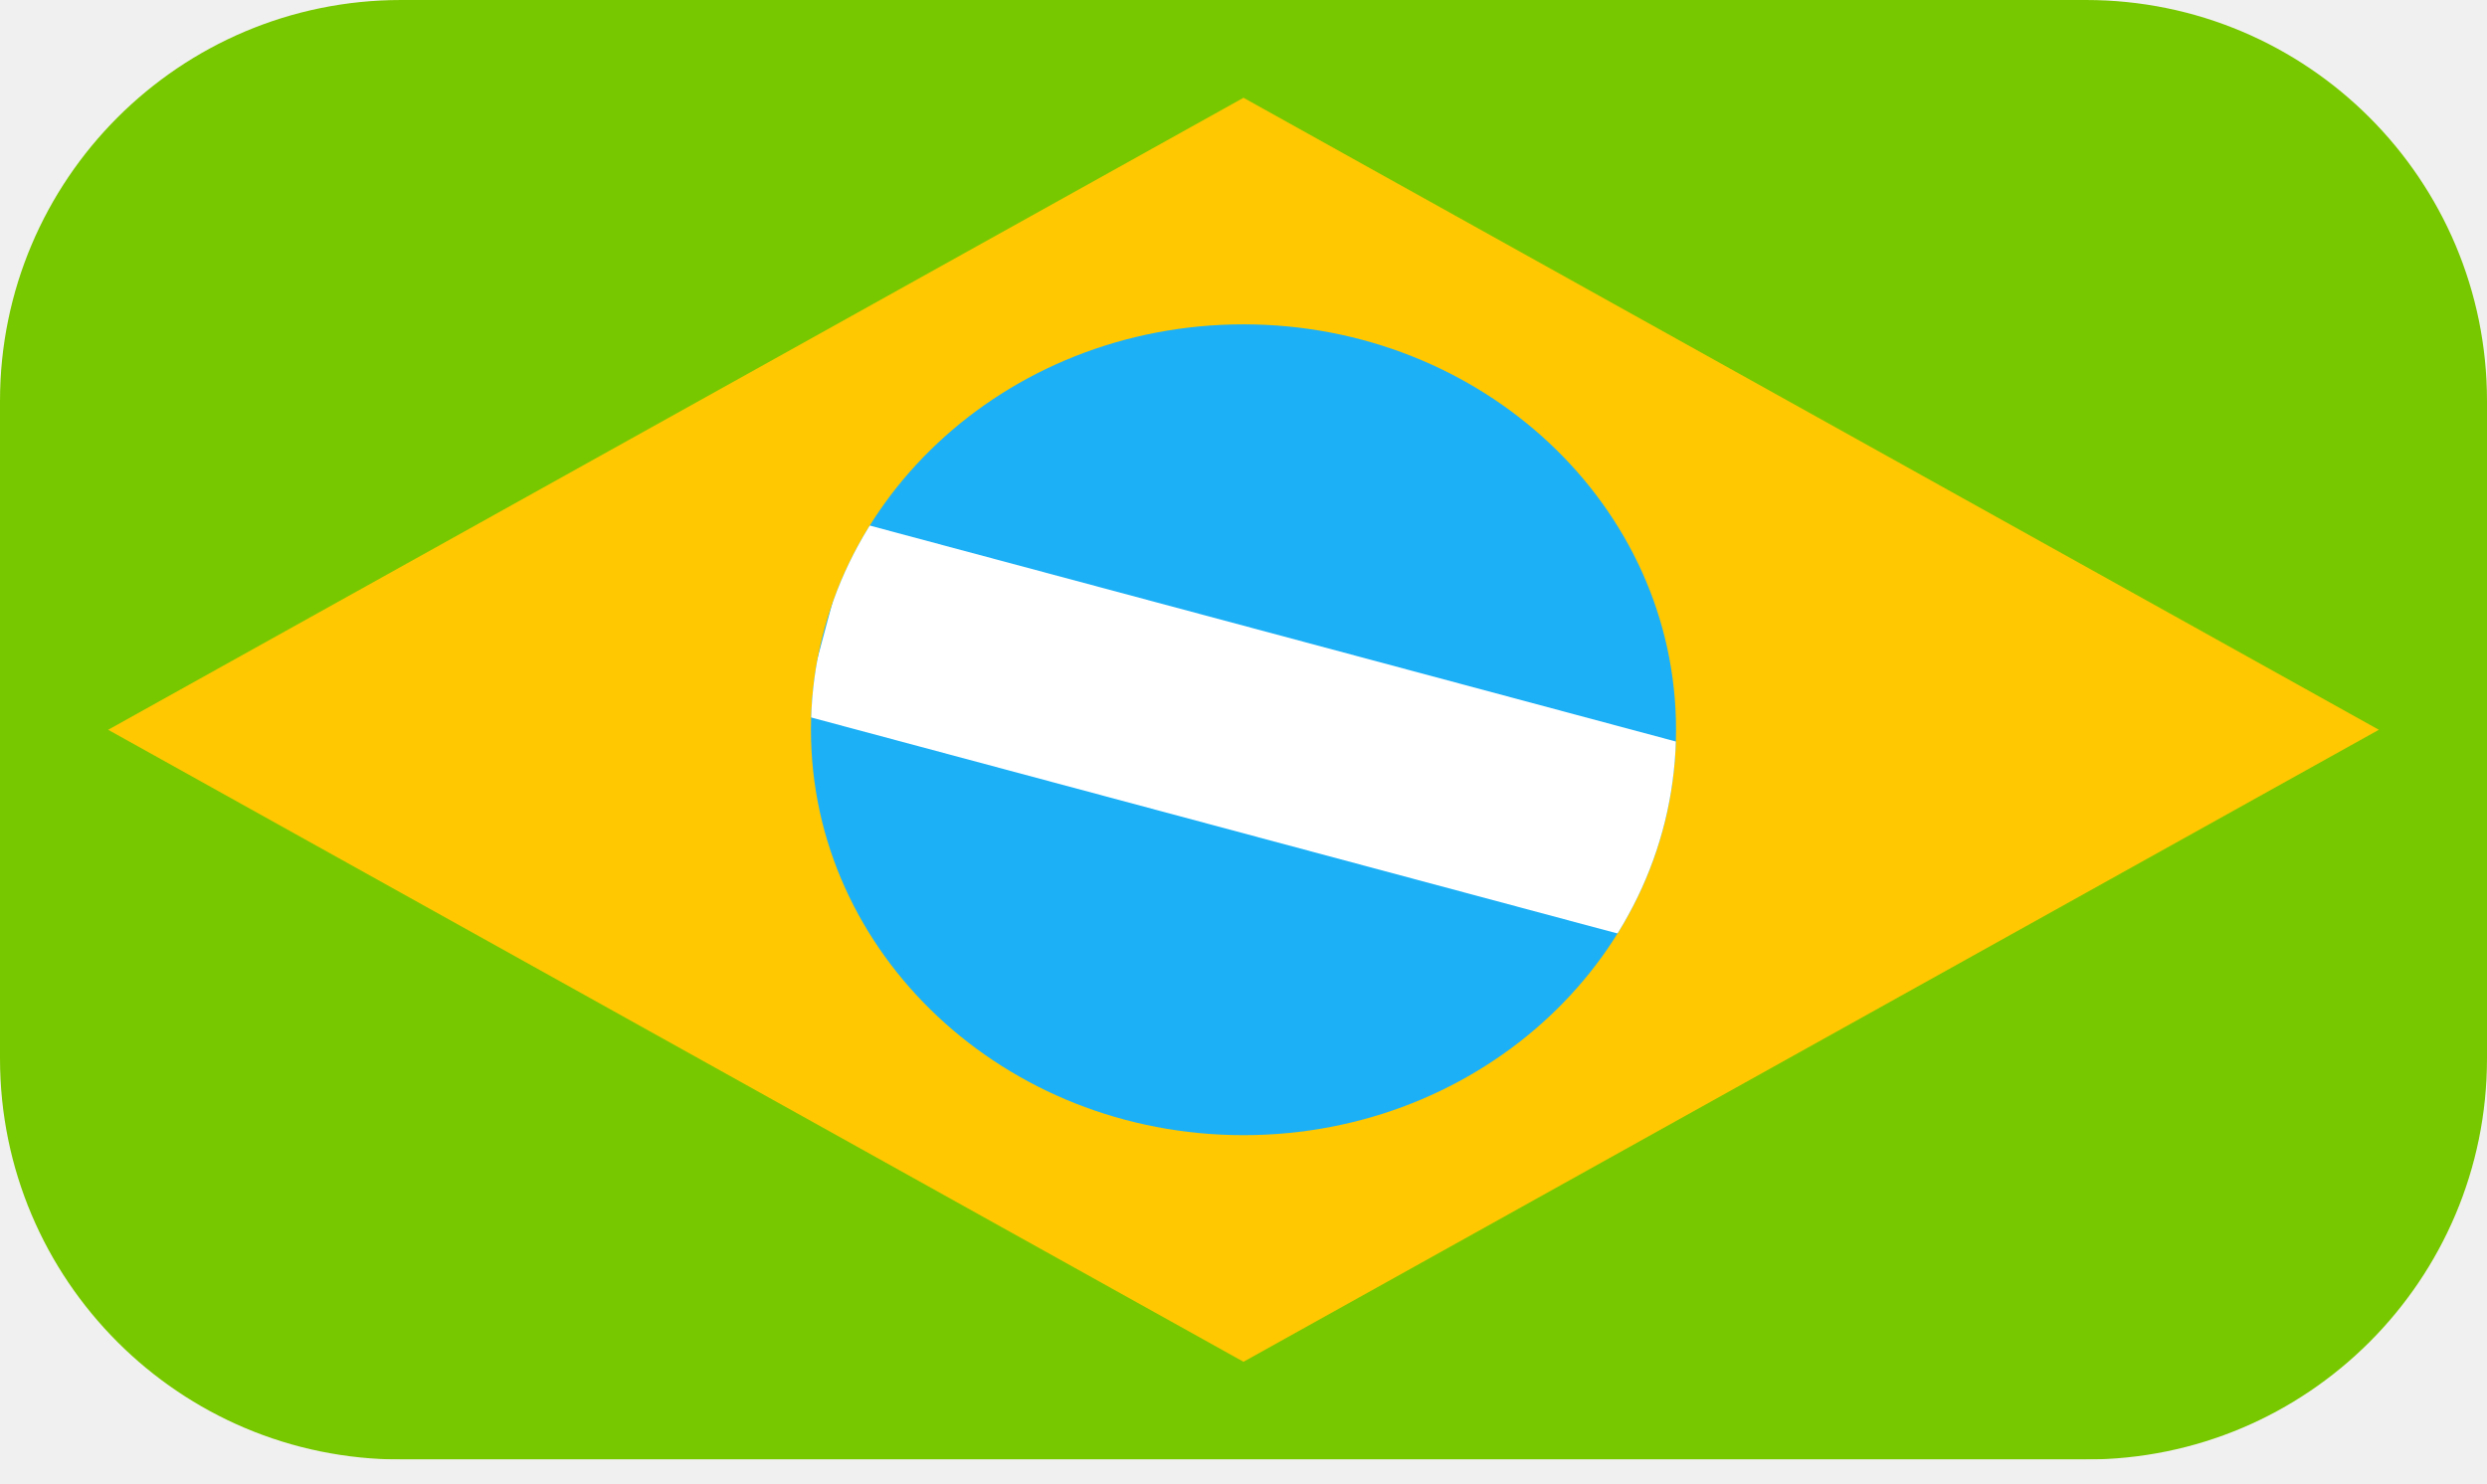
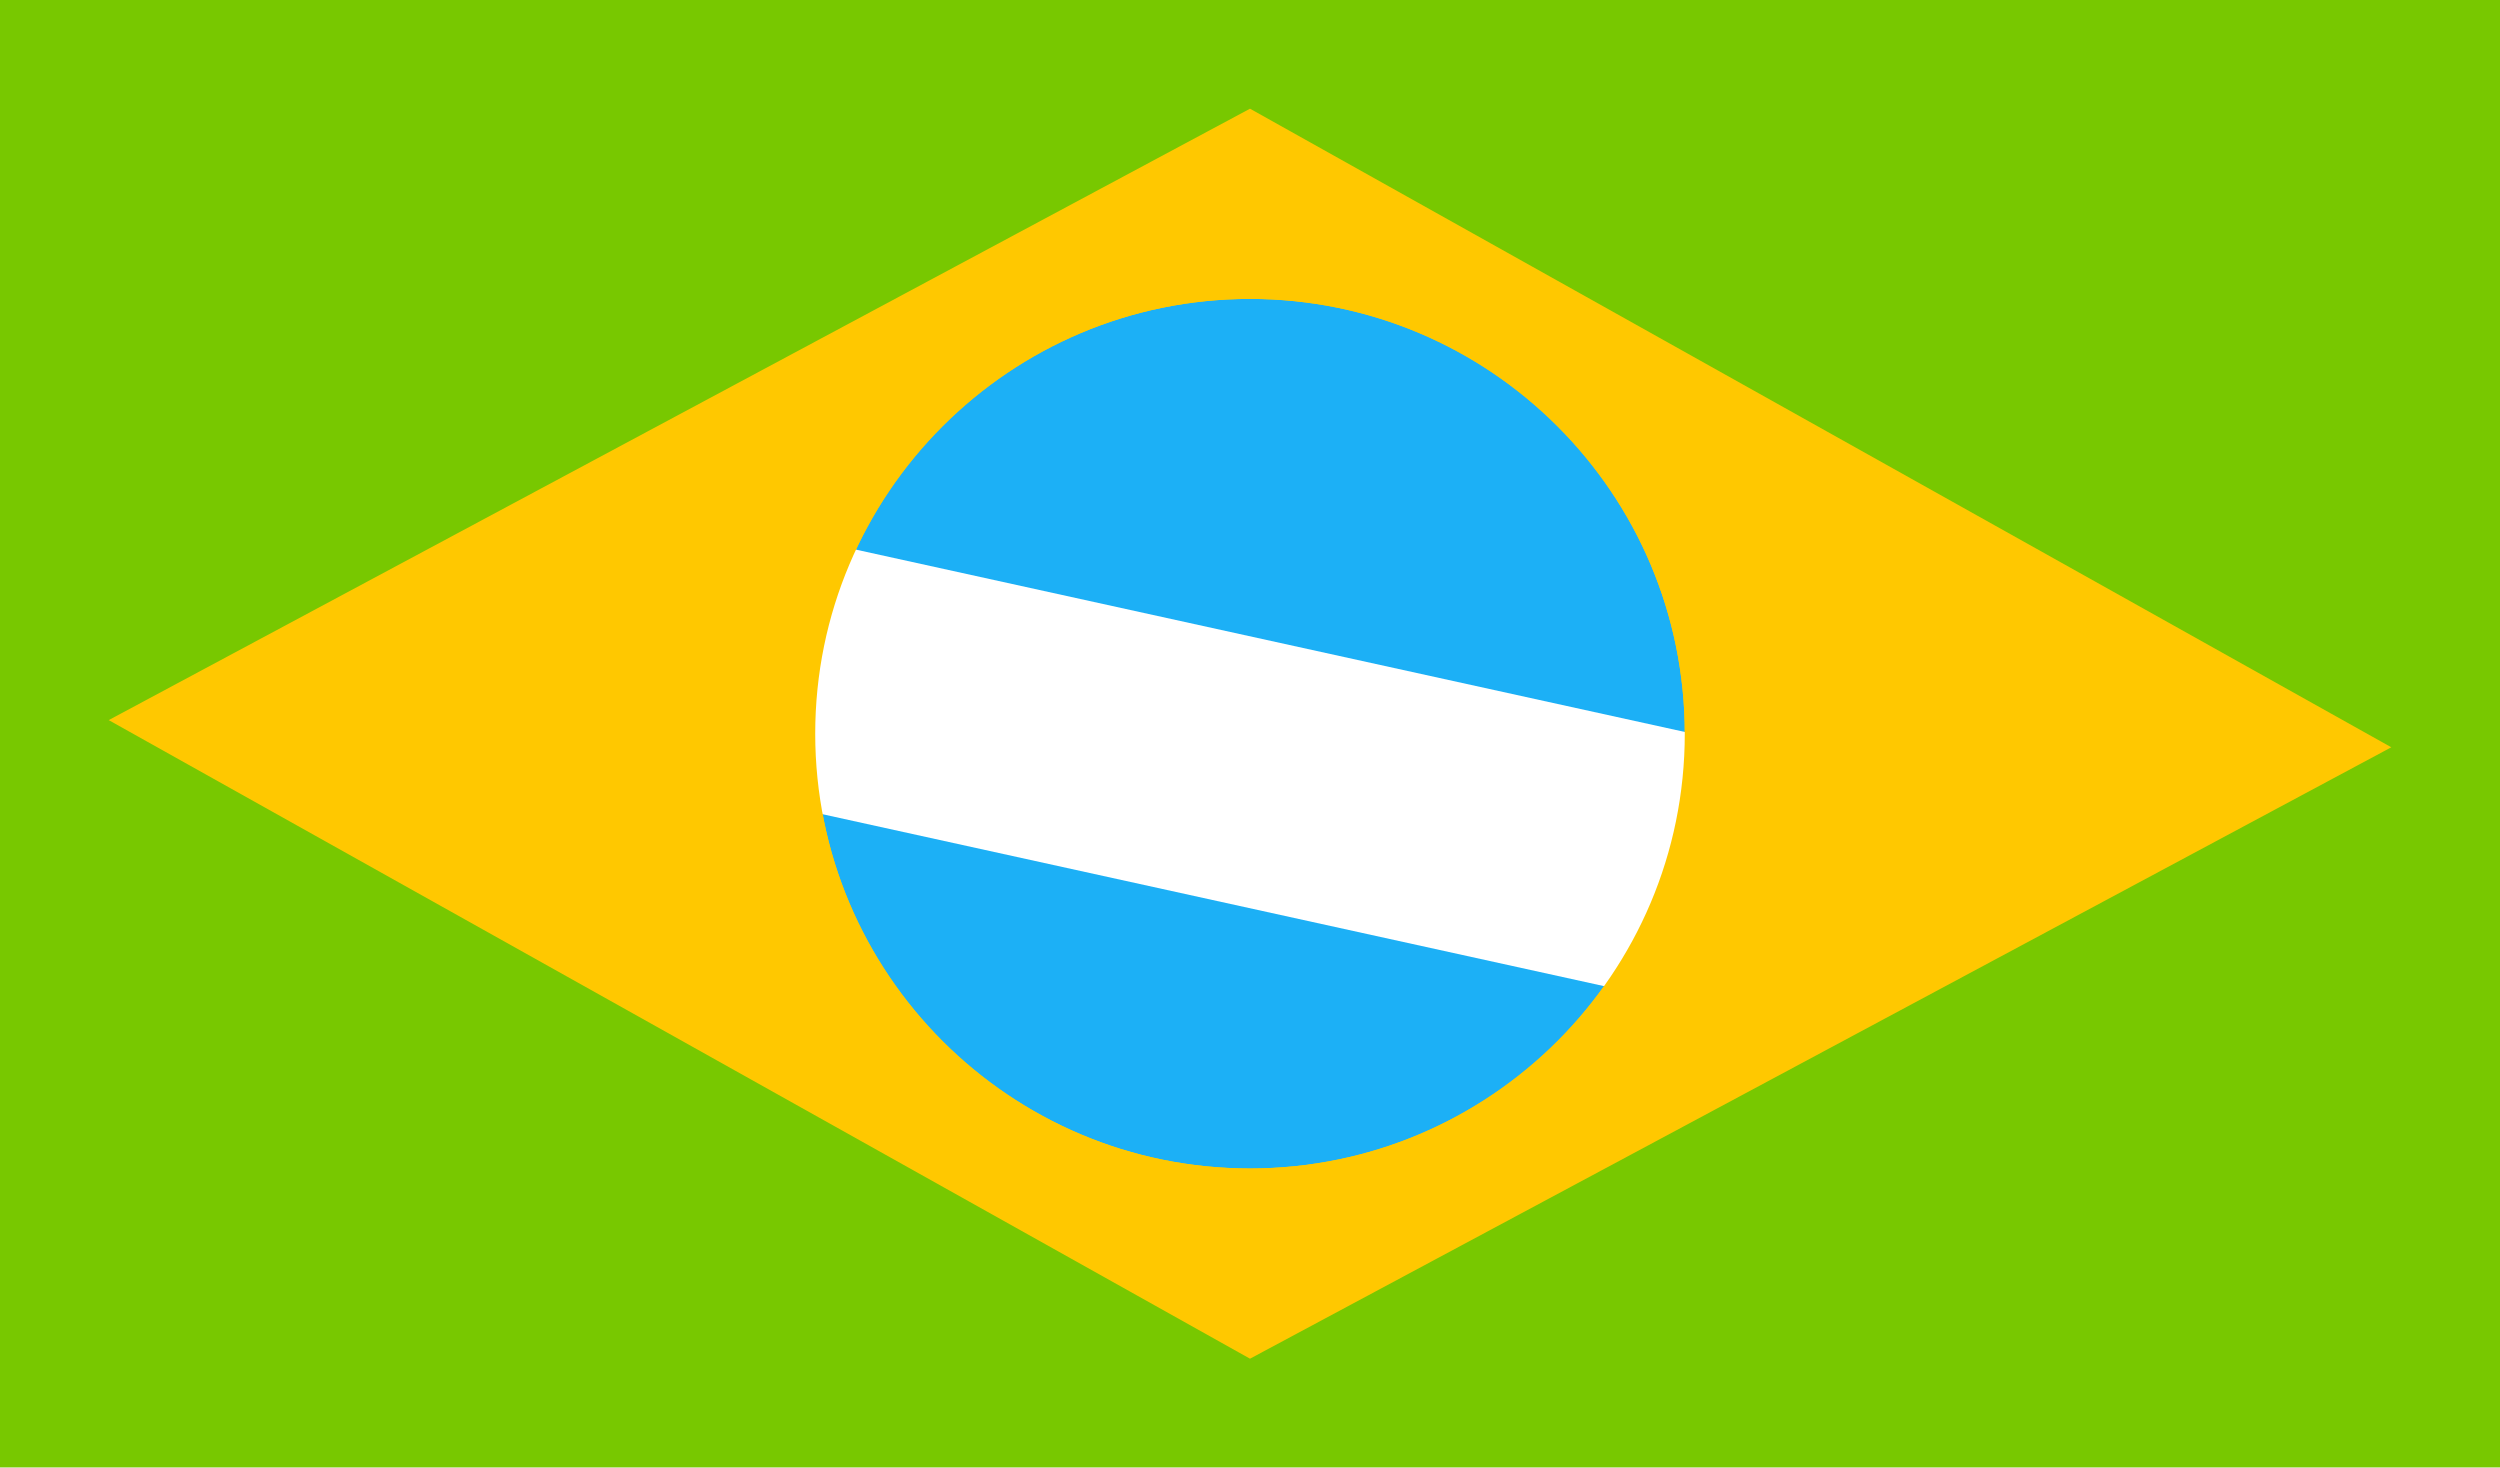
- <svg xmlns="http://www.w3.org/2000/svg" width="62" height="37" viewBox="0 0 62 37" fill="none">
-   <mask id="mask0" mask-type="alpha" maskUnits="userSpaceOnUse" x="0" y="0" width="62" height="37">
-     <rect width="62" height="36.391" rx="10" fill="#C4C4C4" />
+ <svg xmlns="http://www.w3.org/2000/svg" width="92" height="54" viewBox="0 0 92 54" fill="none">
+   <rect width="92" height="54" fill="#78C800" />
+   <path d="M4 26.5L46 4L46 50L4 26.5Z" fill="#FFC800" />
+   <path d="M88 27.5L46 50L46 4L88 27.5Z" fill="#FFC800" />
+   <mask id="mask0" mask-type="alpha" maskUnits="userSpaceOnUse" x="30" y="11" width="32" height="32">
+     <path d="M62 27C62 35.837 54.837 43 46 43C37.163 43 30 35.837 30 27C30 18.163 37.163 11 46 11C54.837 11 62 18.163 62 27Z" fill="#1CB0F6" />
  </mask>
  <g mask="url(#mask0)">
-     <rect width="62" height="36.391" fill="#78C800" />
-     <path d="M2.696 18.196L31 2.438L31 33.954L2.696 18.196Z" fill="#FFC800" />
-     <path d="M59.304 18.196L31 33.954L31 2.438L59.304 18.196Z" fill="#FFC800" />
-     <path d="M41.783 18.196C41.783 23.779 36.955 28.304 31 28.304C25.045 28.304 20.217 23.779 20.217 18.196C20.217 12.613 25.045 8.087 31 8.087C36.955 8.087 41.783 12.613 41.783 18.196Z" fill="#1CB0F6" />
-   </g>
-   <mask id="mask1" mask-type="alpha" maskUnits="userSpaceOnUse" x="20" y="8" width="22" height="21">
-     <path d="M41.783 18.196C41.783 23.779 36.955 28.304 31 28.304C25.045 28.304 20.217 23.779 20.217 18.196C20.217 12.613 25.045 8.087 31 8.087C36.955 8.087 41.783 12.613 41.783 18.196Z" fill="#1CB0F6" />
-   </mask>
-   <g mask="url(#mask1)">
-     <rect x="20" y="17.83" width="5" height="21.644" transform="rotate(-75 20 17.8296)" fill="white" />
+     <path d="M62 27C62 35.837 54.837 43 46 43C37.163 43 30 35.837 30 27C30 18.163 37.163 11 46 11C54.837 11 62 18.163 62 27Z" fill="#1CB0F6" />
+     <path d="M29 29.684L30.47 20L63.318 27.226L61.848 36.91L29 29.684Z" fill="white" />
  </g>
</svg>
